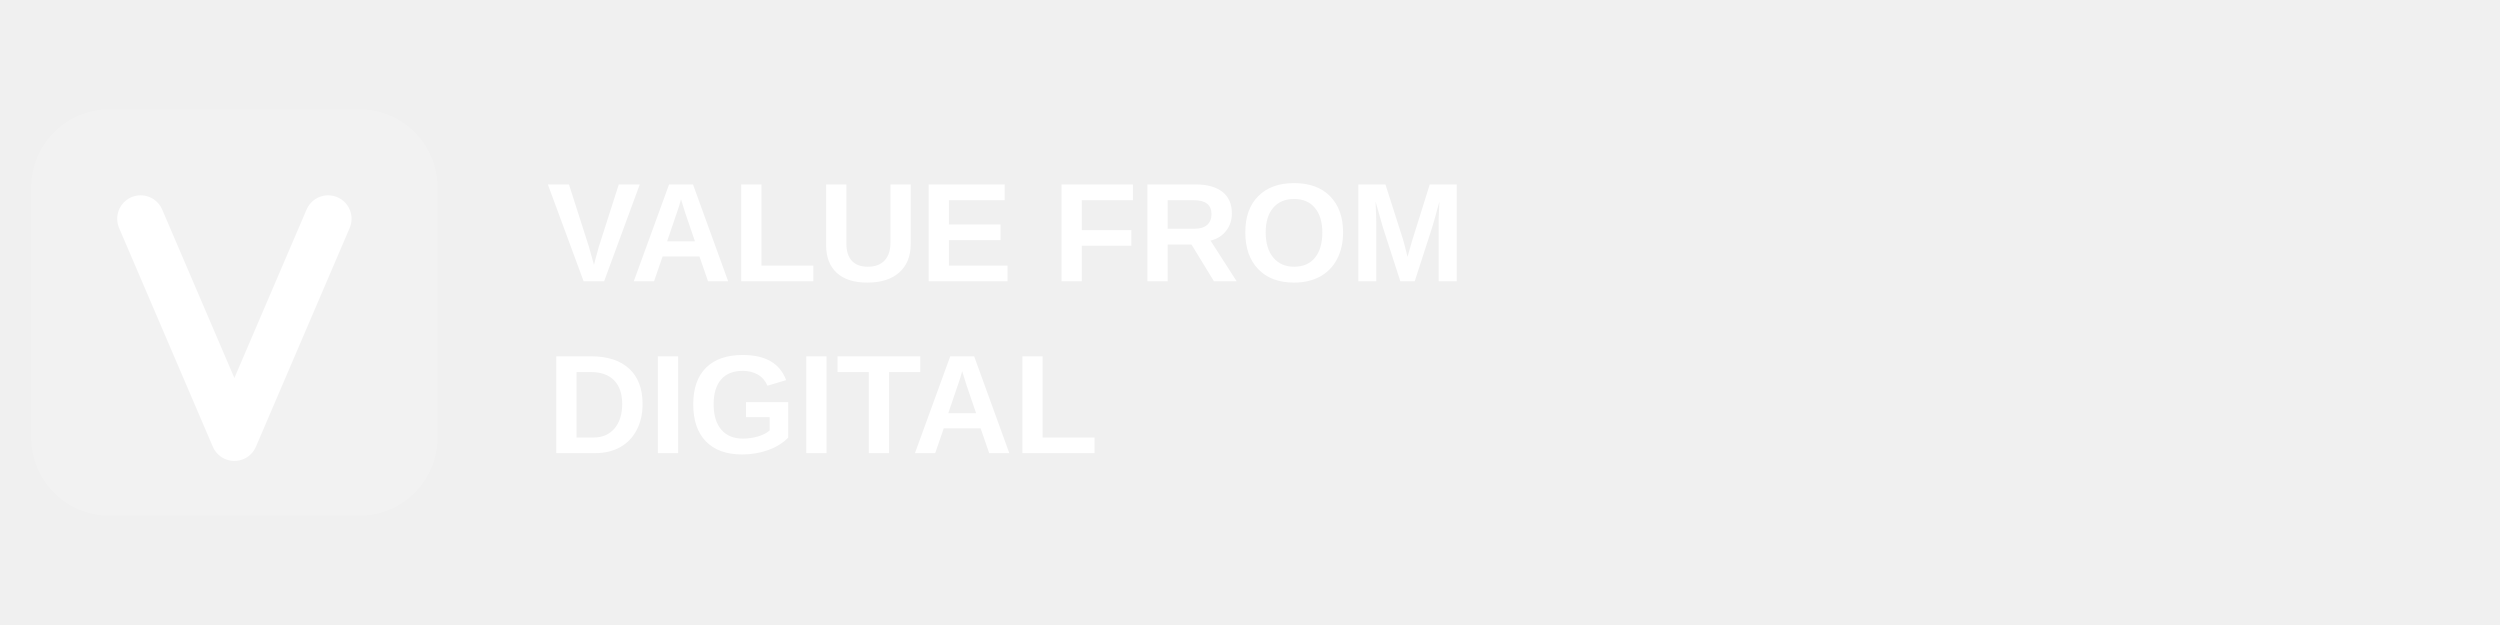
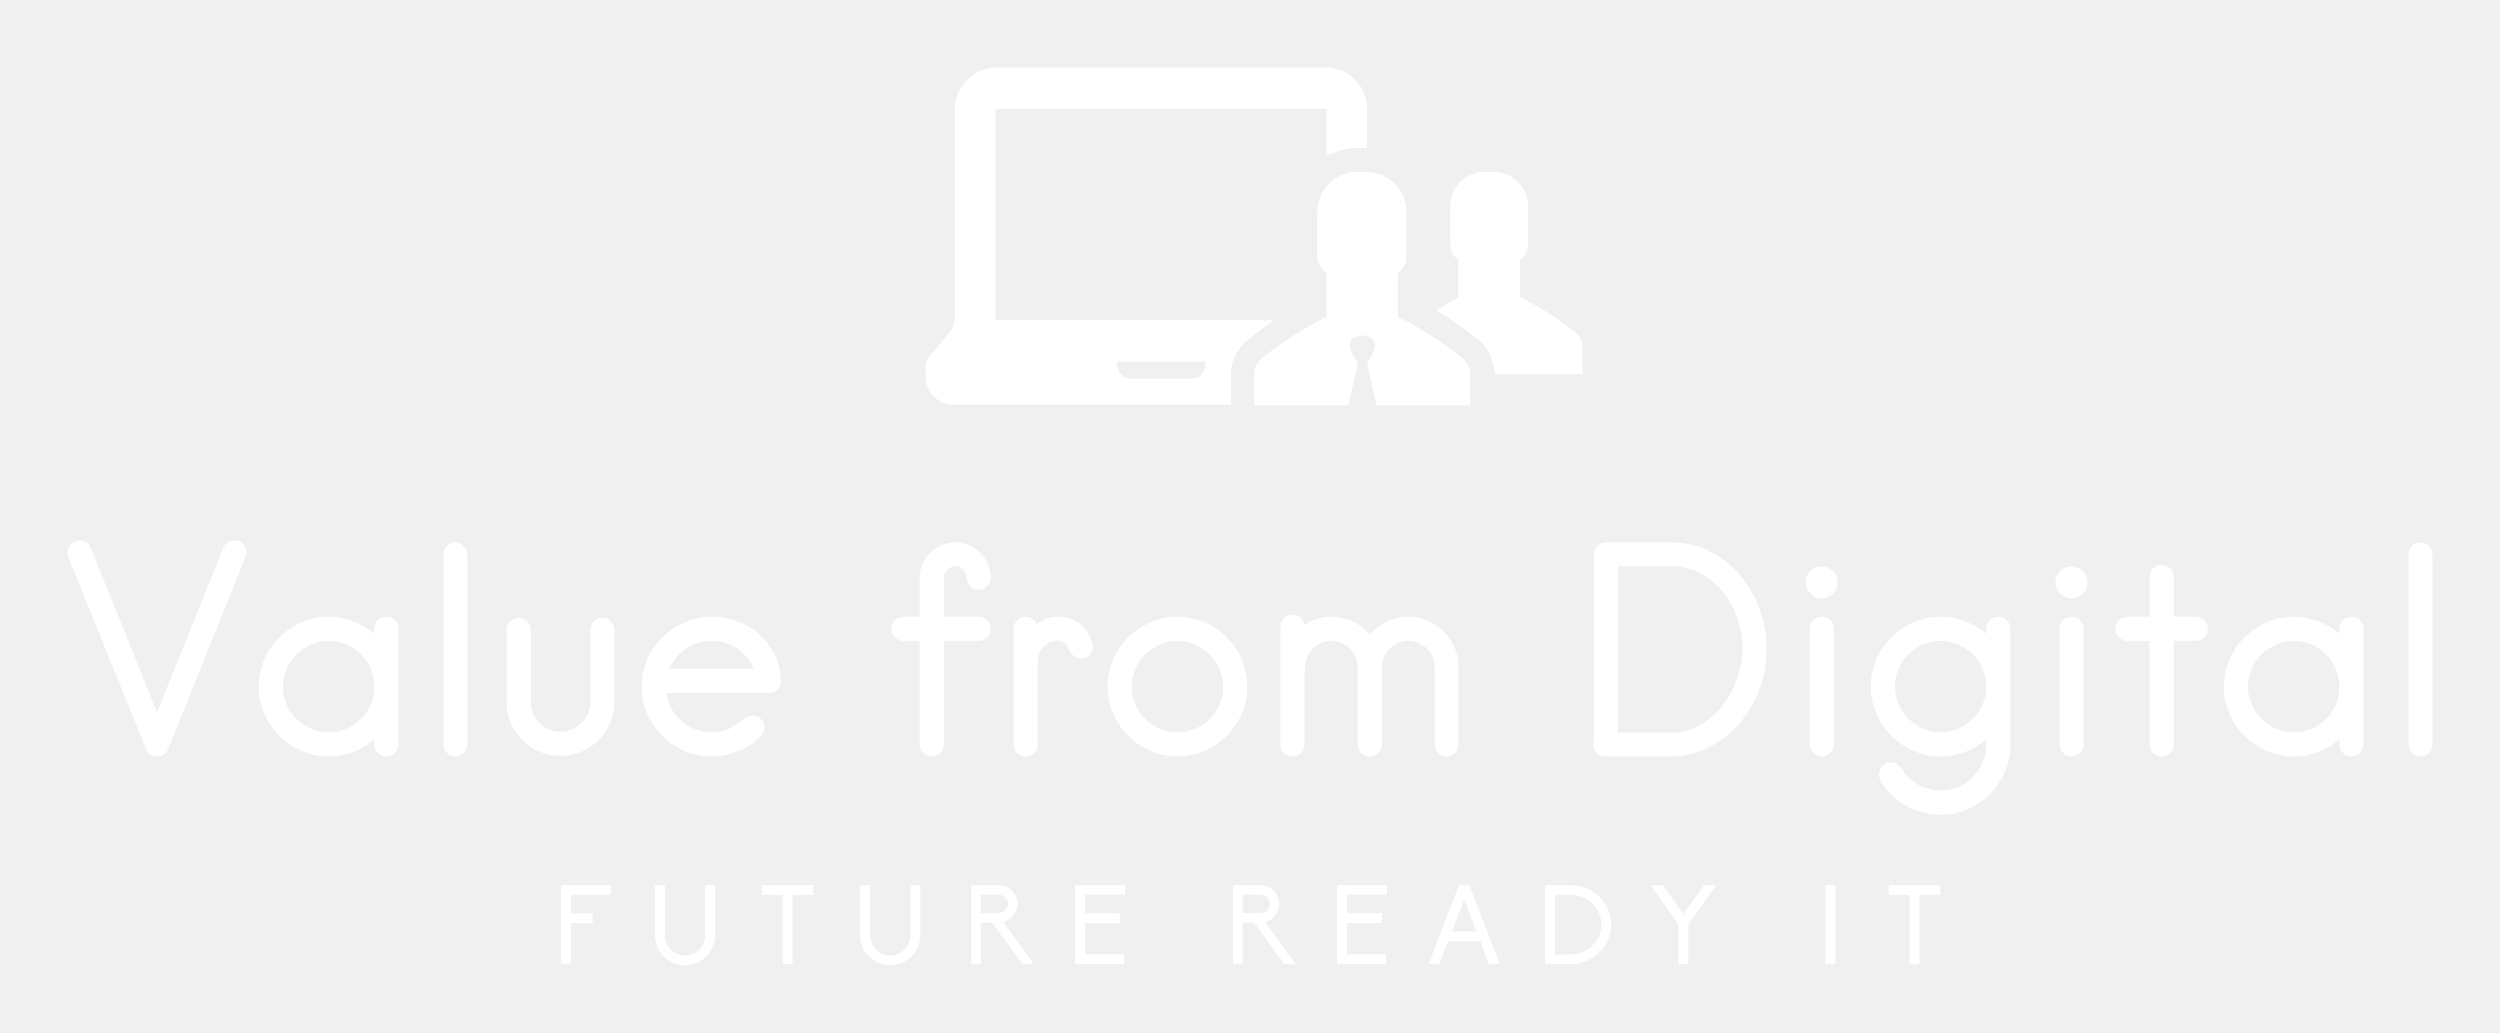
- <svg xmlns="http://www.w3.org/2000/svg" viewBox="0 0 320 80" role="img" aria-label="Value From Digital">
-   <rect x="4" y="14" width="52" height="52" rx="10" fill="#fff" opacity="0.15" />
-   <path d="M18 28 L30 56 L42 28" fill="none" stroke="#fff" stroke-width="6" stroke-linecap="round" stroke-linejoin="round" />
-   <text x="70" y="36" fill="#fff" font-family="Montserrat, Arial, sans-serif" font-size="18" font-weight="700">VALUE FROM</text>
-   <text x="70" y="58" fill="#fff" font-family="Montserrat, Arial, sans-serif" font-size="18" font-weight="700">DIGITAL</text>
+ <svg xmlns="http://www.w3.org/2000/svg" version="1.1" width="3171.429" height="1310.123" viewBox="0 0 3171.429 1310.123">
+   <g transform="scale(8.571429) translate(10, 10)">
+     <defs id="SvgjsDefs1474" />
+     <g id="SvgjsG1475" featureKey="AgVF85-0" transform="matrix(0.9840306,0,0,0.9840306,126.4096,-24.20715)" fill="#fff">
+       <path d="M46.5,75.4v-4.6c0-2,0.9-3.9,2.5-5.2c1.4-1.1,2.7-2.1,4-3H11.1v-4.7v-1.6V30.8c0,0,0,0,0,0h29.4h0h20.4c0,0,0,0,0,0v7.1  c1.4-0.7,2.9-1.2,4.5-1.2h1.4c0.1,0,0.1,0,0.2,0v-5.9c0-3.4-2.8-6.2-6.2-6.2H37.8h0H11.2c-3.4,0-6.2,2.8-6.2,6.2v25.4v1.4v4.6  c0,0.8-0.3,1.6-0.8,2.2L1,68.3c-0.2,0.3-0.4,0.7-0.4,1v1.8c0,2.3,1.9,4.2,4.2,4.2H46.5z M29.3,68.8h13.4v0.5c0,1.2-1,2.1-2.1,2.1  h-9.1c-1.2,0-2.1-1-2.1-2.1V68.8z M98.4,64.5c0.6,0.5,1,1.3,1,2.2v4H86.2c-0.1-2-1-3.9-2.5-5.2c-2.2-1.8-4.5-3.3-6.3-4.4  c1.6-1,2.8-1.6,3.2-1.8c0.1,0,0.1-0.1,0.1-0.2v-5.6c-0.7-0.5-1.2-1.3-1.2-2.2v-5.8c0-2.9,2.3-5.2,5.2-5.2h0.6H86  c2.9,0,5.2,2.3,5.2,5.2v5.8c0,0.9-0.5,1.7-1.2,2.2V59c0,0.1,0.1,0.2,0.1,0.2C90.9,59.6,94.8,61.5,98.4,64.5z M71.6,55.5v6.4  c0,0.1,0.1,0.2,0.2,0.3c0.9,0.4,5.4,2.7,9.5,6.1c0.7,0.6,1.2,1.5,1.2,2.5v4.6H68.4L67,69c2.8-3.9-0.2-4.1-0.7-4.1h0h0  c-0.5,0-3.6,0.2-0.7,4.1l-1.4,6.4H50v-4.6c0-1,0.4-1.9,1.2-2.5c4.1-3.4,8.6-5.7,9.5-6.1c0.1-0.1,0.2-0.2,0.2-0.3v-6.4  C60,54.9,59.5,54,59.5,53v-6.7c0-3.3,2.7-6,6-6h0.7h0.7c3.3,0,6,2.7,6,6V53C73,54,72.4,54.9,71.6,55.5z" />
+     </g>
+     <g id="SvgjsG1476" featureKey="vRT5cH-0" transform="matrix(2.006882,0,0,2.006882,-0.2409862,61.2099)" fill="#fff">
+       <path d="M13.24 5.6 l-5.7 14.14 c-0.067 0.173 -0.173 0.31 -0.32 0.41 s-0.313 0.15 -0.5 0.15 s-0.353 -0.05 -0.5 -0.15 s-0.253 -0.237 -0.32 -0.41 l-5.72 -14.14 c-0.04 -0.093 -0.06 -0.207 -0.06 -0.34 c0 -0.24 0.087 -0.447 0.26 -0.62 s0.38 -0.26 0.62 -0.26 c0.187 0 0.357 0.05 0.51 0.15 s0.263 0.237 0.33 0.41 l4.88 12.1 l4.88 -12.1 c0.067 -0.173 0.173 -0.31 0.32 -0.41 s0.313 -0.15 0.5 -0.15 c0.253 0 0.467 0.087 0.64 0.26 s0.26 0.38 0.26 0.62 c0 0.133 -0.027 0.247 -0.08 0.34 z M23.64 20.3 c-0.253 0 -0.467 -0.087 -0.64 -0.26 s-0.26 -0.38 -0.26 -0.62 l0 -0.38 c-0.467 0.4 -0.987 0.71 -1.56 0.93 s-1.173 0.33 -1.8 0.33 c-0.707 0 -1.373 -0.137 -2 -0.41 s-1.173 -0.643 -1.64 -1.11 s-0.837 -1.01 -1.11 -1.63 s-0.41 -1.283 -0.41 -1.99 s0.137 -1.373 0.41 -2 s0.643 -1.173 1.11 -1.64 s1.013 -0.837 1.64 -1.11 s1.293 -0.41 2 -0.41 c0.627 0 1.227 0.11 1.8 0.33 s1.093 0.53 1.56 0.93 l0 -0.38 c0 -0.24 0.087 -0.447 0.26 -0.62 s0.387 -0.26 0.64 -0.26 c0.24 0 0.447 0.087 0.62 0.26 s0.26 0.38 0.26 0.62 l0 8.54 c0 0.24 -0.087 0.447 -0.26 0.62 s-0.38 0.26 -0.62 0.26 z M19.38 11.78 c-0.467 0 -0.903 0.09 -1.31 0.27 s-0.763 0.423 -1.07 0.73 s-0.55 0.663 -0.73 1.07 s-0.27 0.843 -0.27 1.31 s0.09 0.903 0.27 1.31 s0.423 0.763 0.73 1.07 s0.663 0.547 1.07 0.72 s0.843 0.26 1.31 0.26 s0.903 -0.087 1.31 -0.26 s0.763 -0.413 1.07 -0.72 s0.547 -0.663 0.72 -1.07 s0.26 -0.843 0.26 -1.31 s-0.087 -0.903 -0.26 -1.31 s-0.413 -0.763 -0.72 -1.07 s-0.663 -0.55 -1.07 -0.73 s-0.843 -0.27 -1.31 -0.27 z M28.72 20.3 c-0.24 0 -0.447 -0.087 -0.62 -0.26 s-0.26 -0.38 -0.26 -0.62 l0 -14.02 c0 -0.24 0.087 -0.447 0.26 -0.62 s0.38 -0.26 0.62 -0.26 s0.447 0.087 0.62 0.26 s0.26 0.38 0.26 0.62 l0 14.02 c0 0.24 -0.087 0.447 -0.26 0.62 s-0.38 0.26 -0.62 0.26 z M36.48 20.26 c-0.547 0 -1.063 -0.103 -1.55 -0.31 s-0.91 -0.49 -1.27 -0.85 s-0.643 -0.783 -0.85 -1.27 s-0.31 -1.003 -0.31 -1.55 l0 -5.3 c0 -0.253 0.087 -0.467 0.26 -0.64 s0.387 -0.26 0.64 -0.26 c0.24 0 0.447 0.087 0.62 0.26 s0.26 0.387 0.26 0.64 l0 5.3 c0 0.307 0.057 0.593 0.17 0.86 s0.27 0.5 0.47 0.7 s0.433 0.357 0.7 0.47 s0.553 0.17 0.86 0.17 c0.293 0 0.573 -0.057 0.84 -0.17 s0.5 -0.27 0.7 -0.47 s0.36 -0.433 0.48 -0.7 s0.18 -0.553 0.18 -0.86 l0 -5.3 c0 -0.253 0.087 -0.467 0.26 -0.64 s0.38 -0.26 0.62 -0.26 s0.447 0.087 0.62 0.26 s0.26 0.387 0.26 0.64 l0 5.3 c0 0.547 -0.103 1.063 -0.31 1.55 s-0.49 0.91 -0.85 1.27 s-0.78 0.643 -1.26 0.85 s-0.993 0.31 -1.54 0.31 z M51.86 15.62 l-7.58 -0 c0.053 0.413 0.177 0.797 0.37 1.15 s0.44 0.66 0.74 0.92 s0.64 0.463 1.02 0.61 s0.783 0.22 1.21 0.22 c0.253 0 0.483 -0.02 0.69 -0.06 s0.4 -0.103 0.58 -0.19 s0.36 -0.193 0.54 -0.32 s0.377 -0.27 0.59 -0.43 c0.08 -0.067 0.163 -0.123 0.25 -0.17 s0.203 -0.07 0.35 -0.07 c0.253 0 0.467 0.087 0.64 0.26 s0.26 0.38 0.26 0.62 c0 0.147 -0.027 0.267 -0.08 0.36 s-0.113 0.18 -0.18 0.26 c-0.213 0.24 -0.463 0.457 -0.75 0.65 s-0.593 0.353 -0.92 0.48 s-0.66 0.223 -1 0.29 s-0.663 0.1 -0.97 0.1 c-0.707 0 -1.373 -0.137 -2 -0.41 s-1.173 -0.643 -1.64 -1.11 s-0.837 -1.01 -1.11 -1.63 s-0.41 -1.283 -0.41 -1.99 s0.137 -1.373 0.41 -2 s0.643 -1.173 1.11 -1.64 s1.013 -0.837 1.64 -1.11 s1.293 -0.41 2 -0.41 c0.68 0 1.32 0.113 1.92 0.34 s1.133 0.55 1.6 0.97 s0.84 0.92 1.12 1.5 s0.44 1.217 0.48 1.91 c0.013 0.267 -0.07 0.483 -0.25 0.65 s-0.39 0.25 -0.63 0.25 z M47.62 11.78 c-0.693 0 -1.32 0.19 -1.88 0.57 s-0.973 0.877 -1.24 1.49 l6.22 0 c-0.253 -0.627 -0.663 -1.127 -1.23 -1.5 s-1.19 -0.56 -1.87 -0.56 z M67.32 11.78 l-2.58 0 l0 7.64 c0 0.24 -0.087 0.447 -0.26 0.62 s-0.38 0.26 -0.62 0.26 c-0.253 0 -0.467 -0.087 -0.64 -0.26 s-0.26 -0.38 -0.26 -0.62 l0 -7.64 l-1.2 0 c-0.24 0 -0.447 -0.087 -0.62 -0.26 s-0.26 -0.387 -0.26 -0.64 c0 -0.24 0.087 -0.447 0.26 -0.62 s0.38 -0.26 0.62 -0.26 l1.2 0 l0 -2.86 c0 -0.36 0.07 -0.7 0.21 -1.02 s0.327 -0.597 0.56 -0.83 s0.51 -0.42 0.83 -0.56 s0.66 -0.21 1.02 -0.21 s0.7 0.07 1.02 0.21 s0.597 0.327 0.83 0.56 s0.42 0.51 0.56 0.83 s0.21 0.66 0.21 1.02 c0 0.24 -0.087 0.447 -0.26 0.62 s-0.38 0.26 -0.62 0.26 s-0.447 -0.087 -0.62 -0.26 s-0.26 -0.38 -0.26 -0.62 c0 -0.227 -0.087 -0.427 -0.26 -0.6 s-0.373 -0.26 -0.6 -0.26 s-0.423 0.087 -0.59 0.26 s-0.25 0.373 -0.25 0.6 l0 2.86 l2.58 0 c0.24 0 0.447 0.087 0.62 0.26 s0.26 0.38 0.26 0.62 c0 0.253 -0.087 0.467 -0.26 0.64 s-0.38 0.26 -0.62 0.26 z M71.6 10.58 c0.213 -0.187 0.45 -0.33 0.71 -0.43 s0.523 -0.15 0.79 -0.15 c0.653 0 1.19 0.16 1.61 0.48 s0.743 0.78 0.97 1.38 c0.053 0.133 0.073 0.273 0.06 0.42 s-0.057 0.28 -0.13 0.4 s-0.173 0.217 -0.3 0.29 s-0.277 0.11 -0.45 0.11 c-0.147 0 -0.277 -0.033 -0.39 -0.1 s-0.21 -0.147 -0.29 -0.24 c-0.067 -0.08 -0.123 -0.163 -0.17 -0.25 s-0.097 -0.177 -0.15 -0.27 c-0.093 -0.147 -0.197 -0.267 -0.31 -0.36 s-0.303 -0.127 -0.57 -0.1 c-0.173 0.013 -0.34 0.067 -0.5 0.16 s-0.3 0.207 -0.42 0.34 s-0.217 0.283 -0.29 0.45 s-0.11 0.337 -0.11 0.51 l0 6.2 c0 0.24 -0.087 0.447 -0.26 0.62 s-0.38 0.26 -0.62 0.26 c-0.253 0 -0.467 -0.087 -0.64 -0.26 s-0.26 -0.38 -0.26 -0.62 l0 -8.54 c0 -0.24 0.087 -0.447 0.26 -0.62 s0.387 -0.26 0.64 -0.26 c0.187 0 0.353 0.053 0.5 0.16 s0.253 0.247 0.32 0.42 z M81.98 20.3 c-0.707 0 -1.373 -0.137 -2 -0.41 s-1.173 -0.643 -1.64 -1.11 s-0.837 -1.01 -1.11 -1.63 s-0.41 -1.283 -0.41 -1.99 s0.137 -1.373 0.41 -2 s0.643 -1.173 1.11 -1.64 s1.013 -0.837 1.64 -1.11 s1.293 -0.41 2 -0.41 s1.37 0.137 1.99 0.41 s1.163 0.643 1.63 1.11 s0.837 1.013 1.11 1.64 s0.41 1.293 0.41 2 s-0.137 1.37 -0.41 1.99 s-0.643 1.163 -1.11 1.63 s-1.01 0.837 -1.63 1.11 s-1.283 0.41 -1.99 0.41 z M81.98 11.78 c-0.467 0 -0.903 0.09 -1.31 0.27 s-0.763 0.423 -1.07 0.73 s-0.55 0.663 -0.73 1.07 s-0.27 0.843 -0.27 1.31 s0.09 0.903 0.27 1.31 s0.423 0.763 0.73 1.07 s0.663 0.547 1.07 0.72 s0.843 0.26 1.31 0.26 s0.903 -0.087 1.31 -0.26 s0.763 -0.413 1.07 -0.72 s0.547 -0.663 0.72 -1.07 s0.26 -0.843 0.26 -1.31 s-0.09 -0.903 -0.27 -1.31 s-0.42 -0.763 -0.72 -1.07 s-0.657 -0.55 -1.07 -0.73 s-0.847 -0.27 -1.3 -0.27 z M91.3 10.6 c0.627 -0.4 1.3 -0.6 2.02 -0.6 c0.56 0 1.087 0.117 1.58 0.35 s0.913 0.557 1.26 0.97 c0.347 -0.413 0.767 -0.737 1.26 -0.97 s1.013 -0.35 1.56 -0.35 c0.52 0 1.003 0.097 1.45 0.29 s0.84 0.46 1.18 0.8 s0.607 0.737 0.8 1.19 s0.29 0.933 0.29 1.44 l0 5.7 c0 0.24 -0.087 0.447 -0.26 0.62 s-0.38 0.26 -0.62 0.26 s-0.447 -0.087 -0.62 -0.26 s-0.26 -0.38 -0.26 -0.62 l0 -5.7 c0 -0.267 -0.05 -0.517 -0.15 -0.75 s-0.24 -0.44 -0.42 -0.62 s-0.39 -0.32 -0.63 -0.42 s-0.493 -0.15 -0.76 -0.15 s-0.517 0.05 -0.75 0.15 s-0.44 0.24 -0.62 0.42 s-0.32 0.387 -0.42 0.62 s-0.15 0.483 -0.15 0.75 l0 5.7 c0 0.24 -0.087 0.447 -0.26 0.62 s-0.38 0.26 -0.62 0.26 c-0.253 0 -0.467 -0.087 -0.64 -0.26 s-0.26 -0.38 -0.26 -0.62 l0 -5.7 c0 -0.267 -0.05 -0.517 -0.15 -0.75 s-0.24 -0.44 -0.42 -0.62 s-0.387 -0.32 -0.62 -0.42 s-0.483 -0.15 -0.75 -0.15 s-0.52 0.05 -0.76 0.15 s-0.447 0.24 -0.62 0.42 s-0.31 0.387 -0.41 0.62 s-0.15 0.483 -0.15 0.75 c0 0.04 -0.013 0.1 -0.04 0.18 l0 5.52 c0 0.24 -0.087 0.447 -0.26 0.62 s-0.38 0.26 -0.62 0.26 c-0.253 0 -0.467 -0.087 -0.64 -0.26 s-0.26 -0.38 -0.26 -0.62 l0 -8.66 c0 -0.253 0.087 -0.467 0.26 -0.64 s0.387 -0.26 0.64 -0.26 c0.48 0 0.76 0.247 0.84 0.74 z M118.42 20.3 l-4.92 -0 c-0.16 0 -0.313 -0.047 -0.46 -0.14 s-0.253 -0.213 -0.32 -0.36 c-0.12 -0.213 -0.133 -0.453 -0.04 -0.72 l0 -13.68 c0 -0.24 0.087 -0.447 0.26 -0.62 s0.387 -0.26 0.64 -0.26 l4.82 0 c1.053 0 2.013 0.227 2.88 0.68 s1.607 1.047 2.22 1.78 s1.087 1.567 1.42 2.5 s0.5 1.88 0.5 2.84 c0 1.187 -0.203 2.27 -0.61 3.25 s-0.94 1.82 -1.6 2.52 s-1.41 1.243 -2.25 1.63 s-1.687 0.58 -2.54 0.58 z M118.4 6.28 l-3.94 -0 l0 12.26 l3.96 0 c0.76 0 1.457 -0.183 2.09 -0.55 s1.183 -0.843 1.65 -1.43 s0.83 -1.253 1.09 -2 s0.39 -1.493 0.39 -2.24 c0 -0.76 -0.127 -1.503 -0.38 -2.23 s-0.61 -1.373 -1.07 -1.94 s-1.013 -1.02 -1.66 -1.36 s-1.357 -0.51 -2.13 -0.51 z M129.48 8.64 c-0.32 0 -0.597 -0.117 -0.83 -0.35 s-0.35 -0.51 -0.35 -0.83 c0 -0.333 0.117 -0.61 0.35 -0.83 s0.51 -0.33 0.83 -0.33 c0.333 0 0.613 0.11 0.84 0.33 s0.34 0.497 0.34 0.83 c0 0.32 -0.117 0.597 -0.35 0.83 s-0.51 0.35 -0.83 0.35 z M129.48 20.3 c-0.24 0 -0.447 -0.087 -0.62 -0.26 s-0.26 -0.38 -0.26 -0.62 l0 -8.54 c0 -0.24 0.087 -0.447 0.26 -0.62 s0.38 -0.26 0.62 -0.26 s0.45 0.087 0.63 0.26 s0.27 0.38 0.27 0.62 l0 8.54 c0 0.24 -0.09 0.447 -0.27 0.62 s-0.39 0.26 -0.63 0.26 z M138.26 24.6 c-0.44 0 -0.877 -0.057 -1.31 -0.17 s-0.847 -0.28 -1.24 -0.5 s-0.753 -0.487 -1.08 -0.8 s-0.597 -0.663 -0.81 -1.05 c-0.027 -0.067 -0.053 -0.137 -0.08 -0.21 s-0.04 -0.15 -0.04 -0.23 c0 -0.24 0.087 -0.45 0.26 -0.63 s0.387 -0.27 0.64 -0.27 c0.187 0 0.333 0.04 0.44 0.12 s0.207 0.173 0.3 0.28 c0.027 0.053 0.06 0.103 0.1 0.15 s0.073 0.097 0.1 0.15 l0.18 0.24 c0.307 0.36 0.687 0.64 1.14 0.84 s0.92 0.3 1.4 0.3 c0.453 0 0.887 -0.09 1.3 -0.27 s0.77 -0.423 1.07 -0.73 s0.54 -0.663 0.72 -1.07 s0.27 -0.843 0.27 -1.31 l0 -0.42 c-0.467 0.413 -0.987 0.73 -1.56 0.95 s-1.173 0.33 -1.8 0.33 c-0.707 0 -1.373 -0.137 -2 -0.41 s-1.173 -0.643 -1.64 -1.11 s-0.837 -1.013 -1.11 -1.64 s-0.41 -1.293 -0.41 -2 s0.137 -1.37 0.41 -1.99 s0.643 -1.163 1.11 -1.63 s1.013 -0.837 1.64 -1.11 s1.293 -0.41 2 -0.41 c0.627 0 1.227 0.11 1.8 0.33 s1.093 0.53 1.56 0.93 l0 -0.38 c0 -0.24 0.087 -0.447 0.26 -0.62 s0.387 -0.26 0.64 -0.26 c0.24 0 0.447 0.087 0.62 0.26 s0.26 0.38 0.26 0.62 l0 8.56 c0 0.707 -0.137 1.373 -0.41 2 s-0.643 1.173 -1.11 1.64 s-1.01 0.837 -1.63 1.11 s-1.283 0.41 -1.99 0.41 z M138.26 11.78 c-0.467 0 -0.903 0.09 -1.31 0.27 s-0.763 0.42 -1.07 0.72 s-0.55 0.657 -0.73 1.07 s-0.27 0.847 -0.27 1.3 c0 0.467 0.09 0.903 0.27 1.31 s0.423 0.763 0.73 1.07 s0.663 0.55 1.07 0.73 s0.843 0.27 1.31 0.27 c0.453 0 0.887 -0.09 1.3 -0.27 s0.77 -0.423 1.07 -0.73 s0.54 -0.663 0.72 -1.07 s0.27 -0.843 0.27 -1.31 c0 -0.453 -0.09 -0.887 -0.27 -1.3 s-0.42 -0.77 -0.72 -1.07 s-0.657 -0.54 -1.07 -0.72 s-0.847 -0.27 -1.3 -0.27 z M147.9 8.64 c-0.32 0 -0.597 -0.117 -0.83 -0.35 s-0.35 -0.51 -0.35 -0.83 c0 -0.333 0.117 -0.61 0.35 -0.83 s0.51 -0.33 0.83 -0.33 c0.333 0 0.613 0.11 0.84 0.33 s0.34 0.497 0.34 0.83 c0 0.32 -0.117 0.597 -0.35 0.83 s-0.51 0.35 -0.83 0.35 z M147.9 20.3 c-0.24 0 -0.447 -0.087 -0.62 -0.26 s-0.26 -0.38 -0.26 -0.62 l0 -8.54 c0 -0.24 0.087 -0.447 0.26 -0.62 s0.38 -0.26 0.62 -0.26 s0.45 0.087 0.63 0.26 s0.27 0.38 0.27 0.62 l0 8.54 c0 0.24 -0.09 0.447 -0.27 0.62 s-0.39 0.26 -0.63 0.26 z M157.06 11.78 l-1.62 0 l0 7.64 c0 0.24 -0.087 0.447 -0.26 0.62 s-0.387 0.26 -0.64 0.26 c-0.24 0 -0.447 -0.087 -0.62 -0.26 s-0.26 -0.38 -0.26 -0.62 l0 -7.64 l-1.64 0 c-0.24 0 -0.447 -0.087 -0.62 -0.26 s-0.26 -0.38 -0.26 -0.62 c0 -0.253 0.087 -0.467 0.26 -0.64 s0.38 -0.26 0.62 -0.26 l1.64 0 l0 -2.94 c0 -0.253 0.087 -0.463 0.26 -0.63 s0.38 -0.25 0.62 -0.25 c0.253 0 0.467 0.083 0.64 0.25 s0.26 0.377 0.26 0.63 l0 2.94 l1.62 0 c0.253 0 0.467 0.087 0.64 0.26 s0.26 0.387 0.26 0.64 c0 0.24 -0.087 0.447 -0.26 0.62 s-0.387 0.26 -0.64 0.26 z M168.56 20.3 c-0.253 0 -0.467 -0.087 -0.64 -0.26 s-0.26 -0.38 -0.26 -0.62 l0 -0.38 c-0.467 0.4 -0.987 0.71 -1.56 0.93 s-1.173 0.33 -1.8 0.33 c-0.707 0 -1.373 -0.137 -2 -0.41 s-1.173 -0.643 -1.64 -1.11 s-0.837 -1.01 -1.11 -1.63 s-0.41 -1.283 -0.41 -1.99 s0.137 -1.373 0.41 -2 s0.643 -1.173 1.11 -1.64 s1.013 -0.837 1.64 -1.11 s1.293 -0.41 2 -0.41 c0.627 0 1.227 0.11 1.8 0.33 s1.093 0.53 1.56 0.93 l0 -0.38 c0 -0.24 0.087 -0.447 0.26 -0.62 s0.387 -0.26 0.64 -0.26 c0.24 0 0.447 0.087 0.62 0.26 s0.26 0.38 0.26 0.62 l0 8.54 c0 0.24 -0.087 0.447 -0.26 0.62 s-0.38 0.26 -0.62 0.26 z M164.3 11.78 c-0.467 0 -0.903 0.09 -1.31 0.27 s-0.763 0.423 -1.07 0.73 s-0.55 0.663 -0.73 1.07 s-0.27 0.843 -0.27 1.31 s0.09 0.903 0.27 1.31 s0.423 0.763 0.73 1.07 s0.663 0.547 1.07 0.72 s0.843 0.26 1.31 0.26 s0.903 -0.087 1.31 -0.26 s0.763 -0.413 1.07 -0.72 s0.547 -0.663 0.72 -1.07 s0.26 -0.843 0.26 -1.31 s-0.087 -0.903 -0.26 -1.31 s-0.413 -0.763 -0.72 -1.07 s-0.663 -0.55 -1.07 -0.73 s-0.843 -0.27 -1.31 -0.27 z M173.64 20.3 c-0.24 0 -0.447 -0.087 -0.62 -0.26 s-0.26 -0.38 -0.26 -0.62 l0 -14.02 c0 -0.24 0.087 -0.447 0.26 -0.62 s0.38 -0.26 0.62 -0.26 s0.447 0.087 0.62 0.26 s0.26 0.38 0.26 0.62 l0 14.02 c0 0.24 -0.087 0.447 -0.26 0.62 s-0.38 0.26 -0.62 0.26 z" />
+     </g>
+     <g id="SvgjsG1477" featureKey="dDj50M-0" transform="matrix(0.8204736,0,0,0.8204736,71.93338,116.2741)" fill="#fff">
+       <path d="M1.3 20 l0 -14.24 l9 0 l0 1.74 l-7.2 0 l0 3.34 l3.96 0 l0 1.76 l-3.96 0 l0 7.4 l-1.8 0 z M27.34 5.76 l1.8 0 l0 9.02 c0 3 -2.44 5.42 -5.44 5.42 c-2.98 0 -5.42 -2.42 -5.42 -5.42 l0 -9.02 l1.78 0 l0 9.02 c0 2.02 1.64 3.68 3.64 3.68 c2.02 0 3.64 -1.66 3.64 -3.68 l0 -9.02 z M41.32 20 l0 -12.48 l-3.76 0 l0 -1.76 l9.32 0 l0 1.76 l-3.76 0 l0 12.48 l-1.8 0 z M64.36 5.76 l1.8 0 l0 9.02 c0 3 -2.44 5.42 -5.44 5.42 c-2.98 0 -5.42 -2.42 -5.42 -5.42 l0 -9.02 l1.78 0 l0 9.02 c0 2.02 1.64 3.68 3.64 3.68 c2.02 0 3.64 -1.66 3.64 -3.68 l0 -9.02 z M81.1 12.42 l5.5 7.58 l-2.06 0 l-5.44 -7.48 l-2.04 0 l0 7.48 l-1.72 0 l0 -14.24 l4.94 0 c0.9 0 1.74 0.36 2.38 1 s1 1.48 1 2.38 c0 1.58 -1.1 2.9 -2.56 3.28 z M77.06 7.48 l0 3.32 l3.22 0 c0.92 0 1.66 -0.74 1.66 -1.66 s-0.74 -1.66 -1.66 -1.66 l-3.22 0 z M94.08 20 l0 -14.24 l9 0 l0 1.72 l-7.2 0 l0 3.34 l6.28 0 l0 1.78 l-6.28 0 l0 5.64 l7.02 0 l0 1.76 l-8.82 0 z M128.34 12.42 l5.5 7.58 l-2.06 0 l-5.44 -7.48 l-2.04 0 l0 7.48 l-1.72 0 l0 -14.24 l4.94 0 c0.9 0 1.74 0.36 2.38 1 s1 1.48 1 2.38 c0 1.58 -1.1 2.9 -2.56 3.28 z M124.3 7.48 l0 3.32 l3.22 0 c0.92 0 1.66 -0.74 1.66 -1.66 s-0.74 -1.66 -1.66 -1.66 l-3.22 0 z M141.32 20 l0 -14.24 l9 0 l0 1.72 l-7.2 0 l0 3.34 l6.28 0 l0 1.78 l-6.28 0 l0 5.64 l7.02 0 l0 1.76 l-8.82 0 z M168.74 20 l-1.58 -4.14 l-5.82 0 l-1.58 4.14 l-1.92 0 l5.48 -14.24 l1.86 0 l5.5 14.24 l-1.94 0 z M166.46 14.1 l-2.2 -5.76 l-2.22 5.76 l4.42 0 z M178.86 20 l0 -14.24 l4.6 0 c4.04 0 7.32 3.2 7.32 7.12 s-3.28 7.12 -7.32 7.12 l-4.6 0 z M183.46 18.26 c3.06 0 5.54 -2.44 5.54 -5.38 s-2.48 -5.38 -5.54 -5.38 l-2.82 0 l0 10.76 l2.82 0 z M202.88 20 l0 -7.2 l-5.02 -7.04 l2.2 0 l3.74 5.22 l3.74 -5.22 l2.18 0 l-5.02 7.04 l0 7.2 l-1.82 0 z M229.4 20 l0 -14.24 l1.8 0 l0 14.24 l-1.8 0 z M244.58 20 l0 -12.48 l-3.76 0 l0 -1.76 l9.32 0 l0 1.76 l-3.76 0 l0 12.48 l-1.8 0 z" />
+     </g>
+   </g>
</svg>
